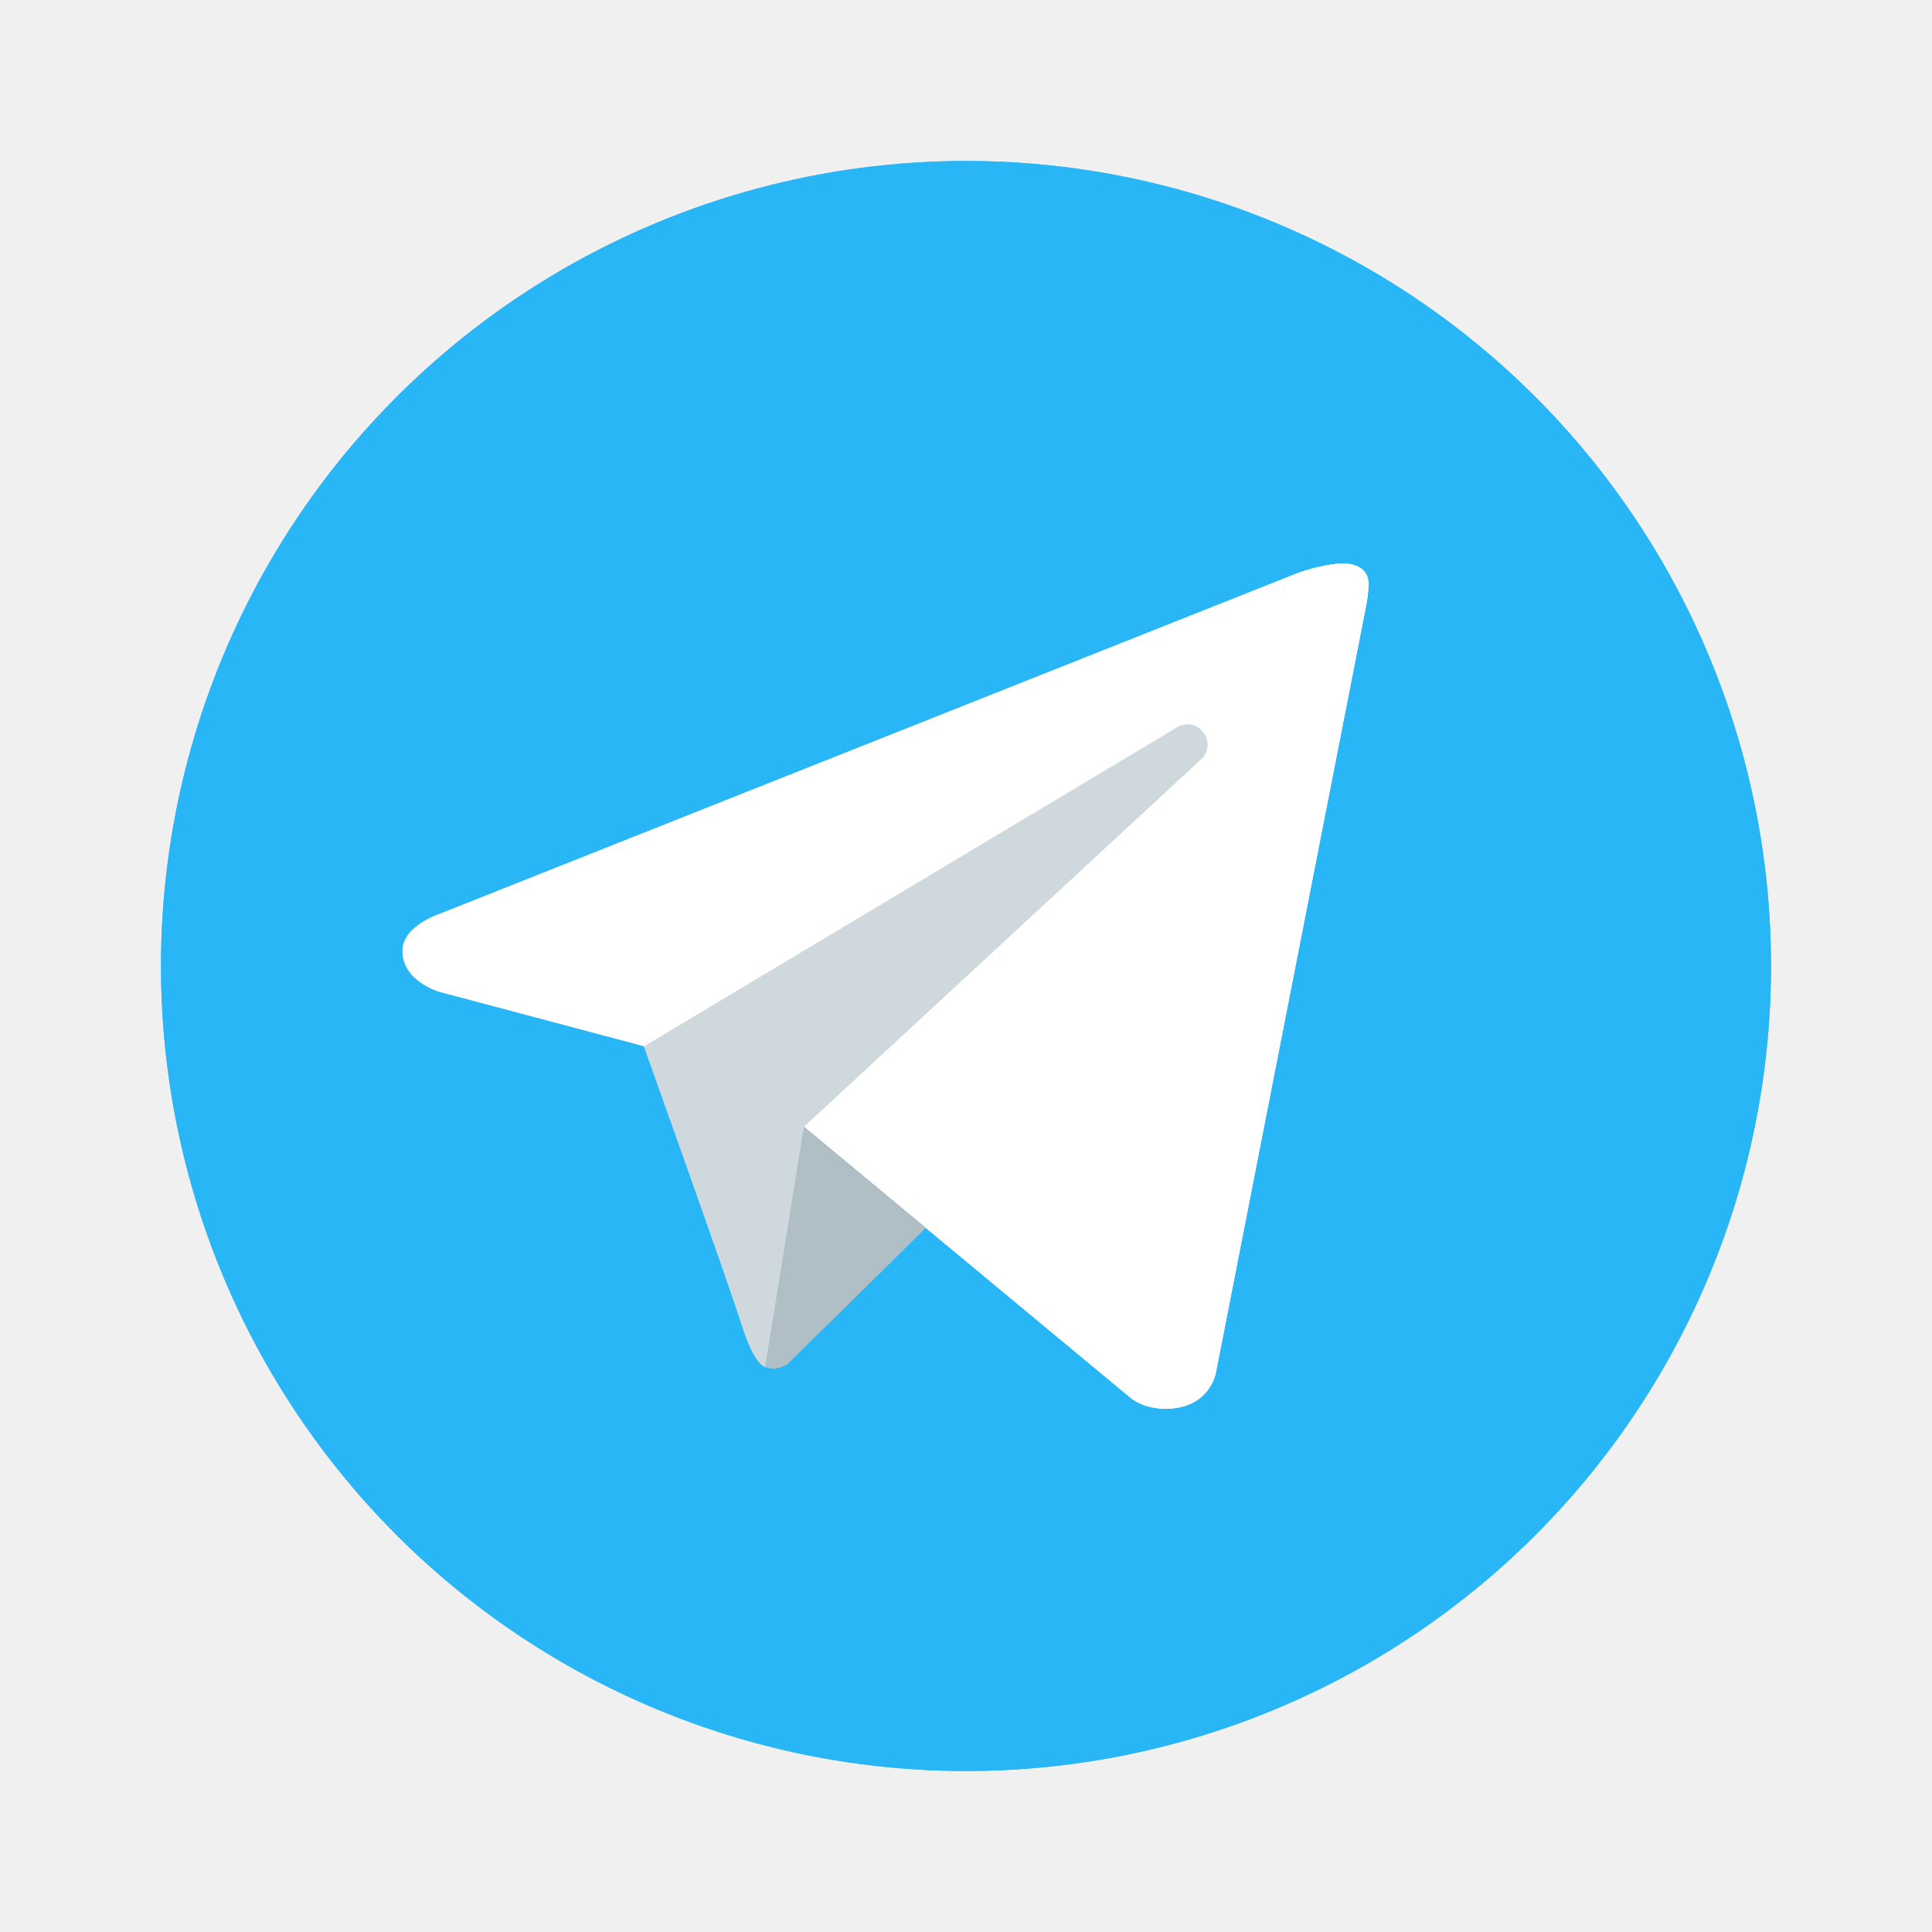
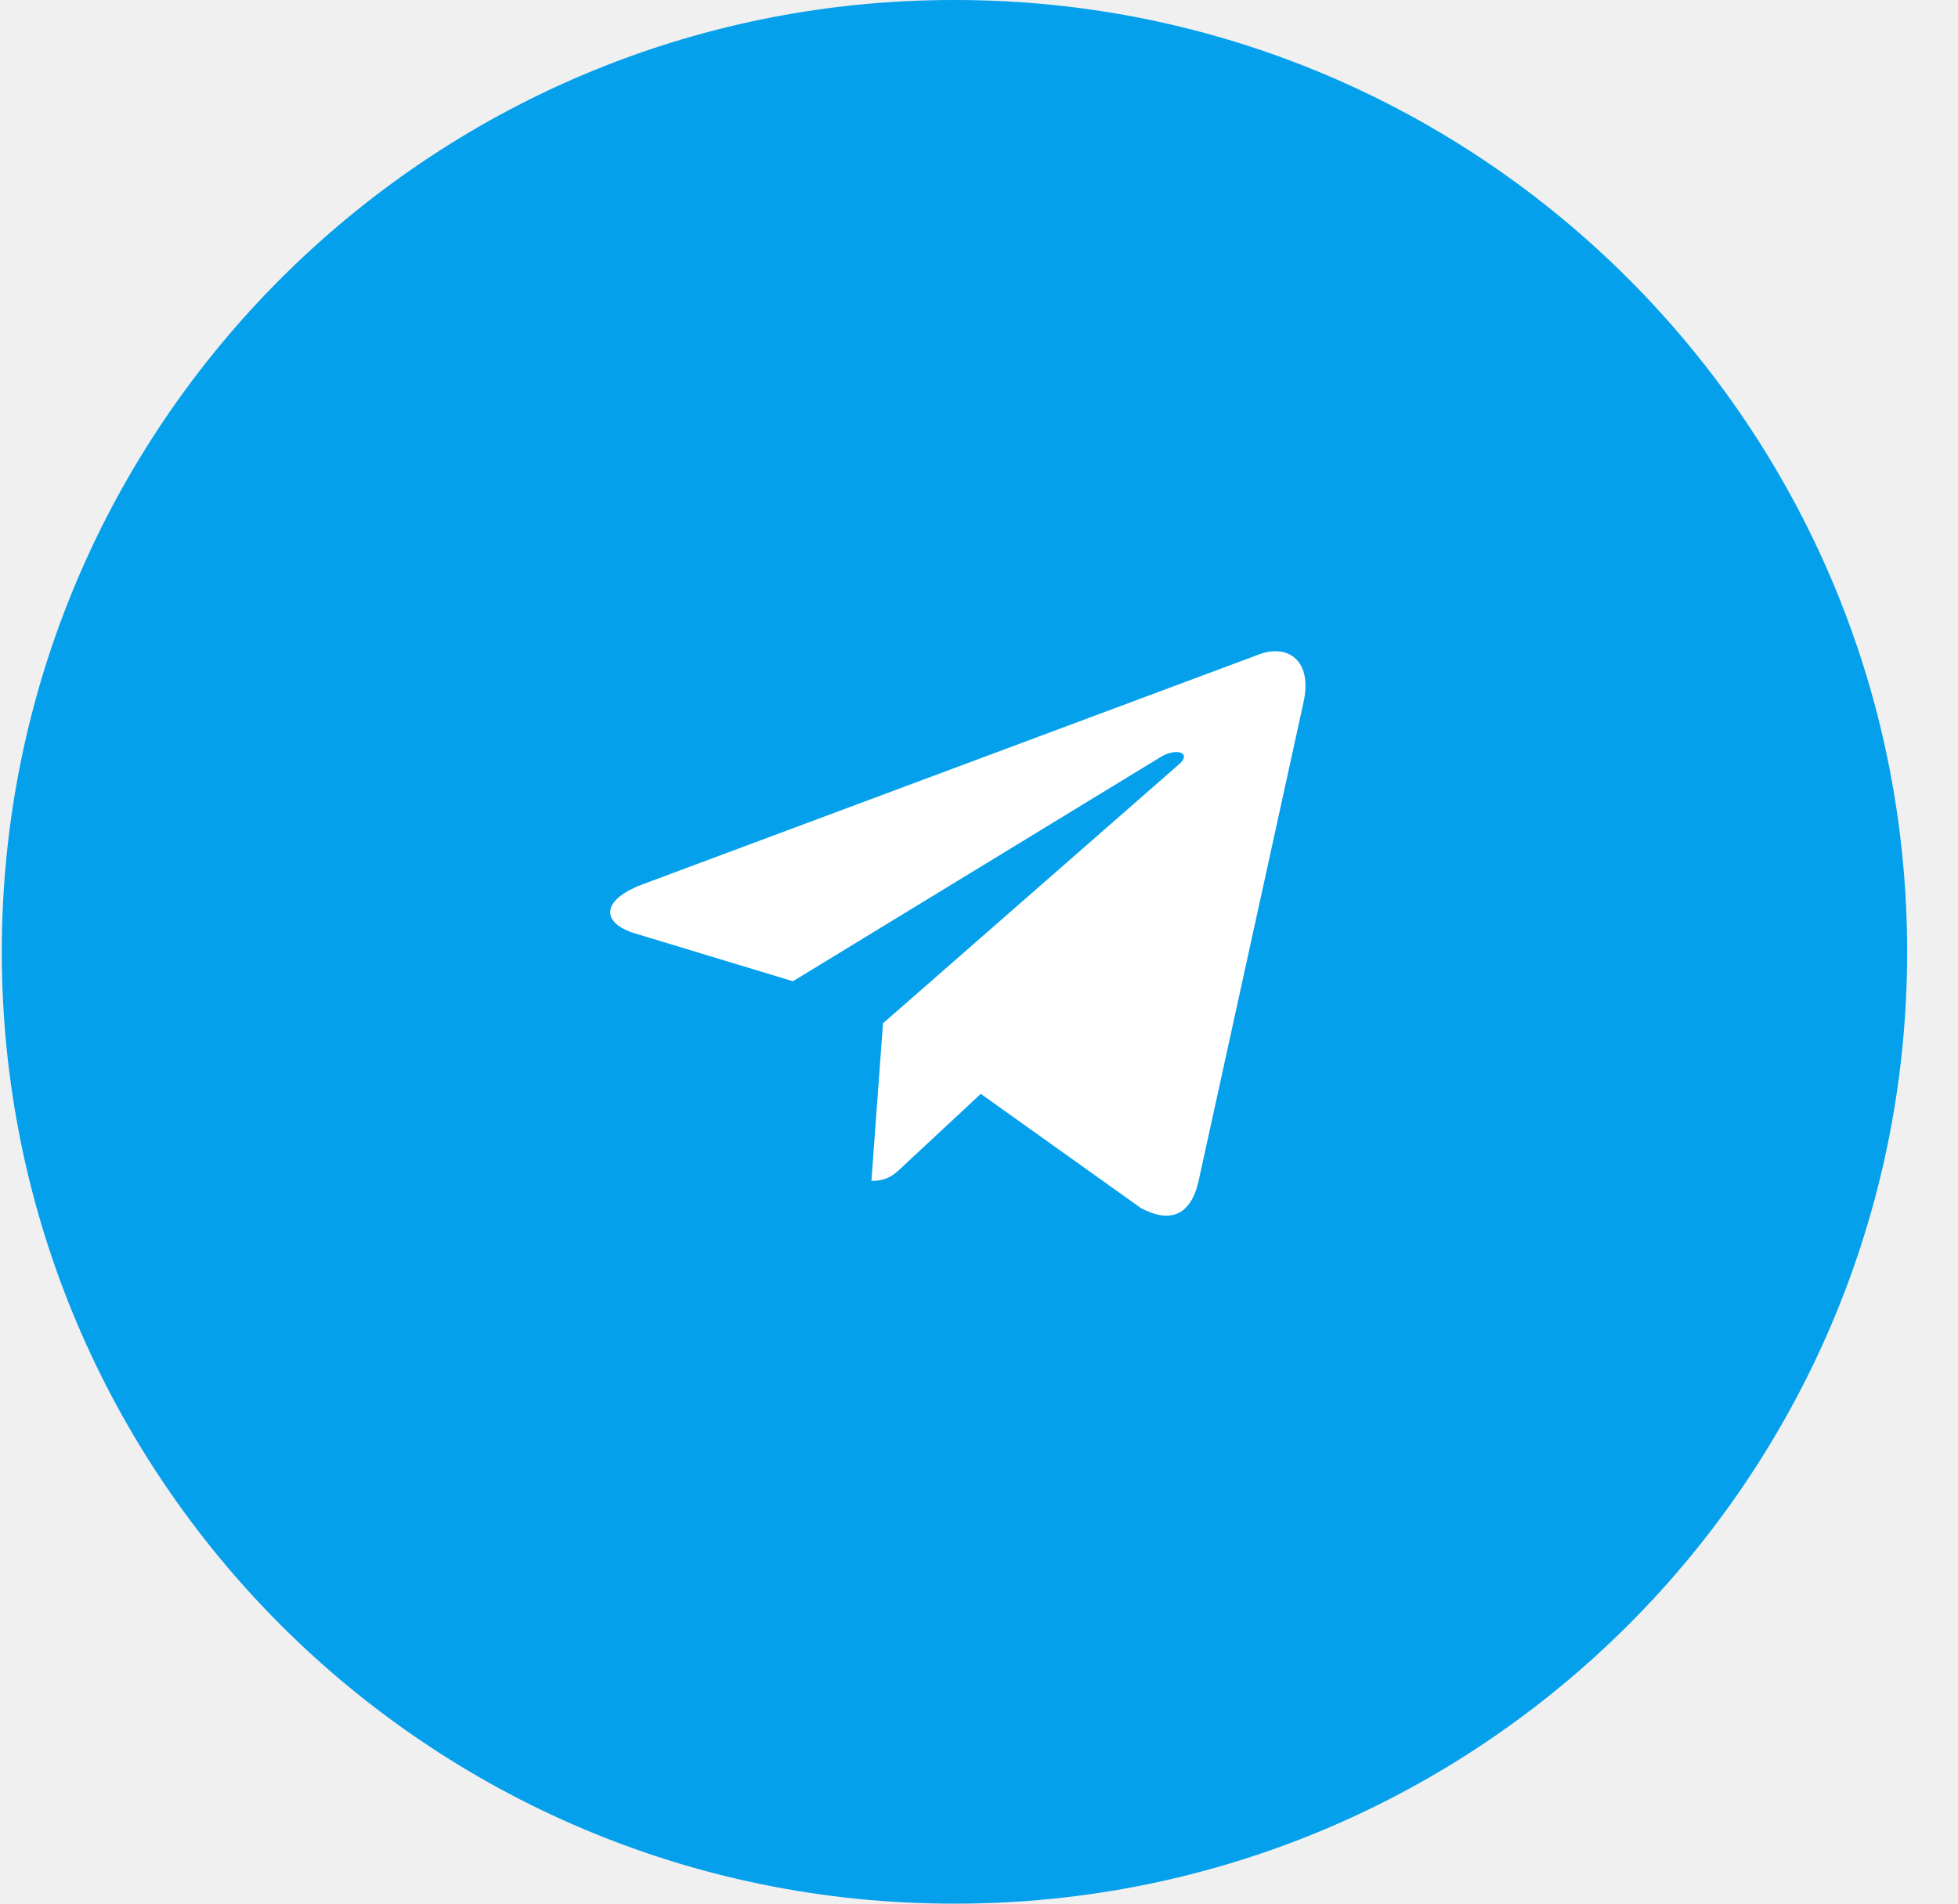
- <svg xmlns="http://www.w3.org/2000/svg" xmlns:xlink="http://www.w3.org/1999/xlink" width="48px" height="48px" viewBox="0 0 48 48" version="1.1">
-   <defs>
-     <path d="M48 0L48 0L48 48L0 48L0 0L48 0Z" id="path_1" />
-     <clipPath id="clip_1">
-       <use xlink:href="#path_1" clip-rule="evenodd" fill-rule="evenodd" />
-     </clipPath>
-   </defs>
-   <g id="message-telegram">
-     <path d="M48 0L48 0L48 48L0 48L0 0L48 0Z" id="Telegram-App" fill="none" stroke="none" />
-     <path d="M24 4C16.855 4 10.252 7.812 6.679 14C3.107 20.188 3.107 27.812 6.679 34C10.252 40.188 16.855 44 24 44C31.145 44 37.748 40.188 41.321 34C44.893 27.812 44.893 20.188 41.321 14C37.748 7.812 31.145 4 24 4L24 4Z" id="Shape" fill="#29B6F6" stroke="none" clip-path="url(#clip_1)" />
-     <path d="M24 4C16.855 4 10.252 7.812 6.679 14C3.107 20.188 3.107 27.812 6.679 34C10.252 40.188 16.855 44 24 44C31.145 44 37.748 40.188 41.321 34C44.893 27.812 44.893 20.188 41.321 14C37.748 7.812 31.145 4 24 4L24 4Z" id="Shape" fill="#29B6F6" stroke="none" clip-path="url(#clip_1)" />
-     <path d="M33.95 15L30.204 34.126C30.204 34.126 30.043 35 28.959 35C28.383 35 28.086 34.726 28.086 34.726L19.972 27.993L16.002 25.992L10.907 24.637C10.907 24.637 10 24.375 10 23.625C10 23 10.933 22.702 10.933 22.702L32.249 14.234C32.248 14.233 32.9 13.999 33.375 14C33.667 14 34 14.125 34 14.5C34 14.75 33.95 15 33.95 15L33.95 15Z" id="Shape" fill="#FFFFFF" stroke="none" clip-path="url(#clip_1)" />
-     <path d="M33.95 15L30.204 34.126C30.204 34.126 30.043 35 28.959 35C28.383 35 28.086 34.726 28.086 34.726L19.972 27.993L16.002 25.992L10.907 24.637C10.907 24.637 10 24.375 10 23.625C10 23 10.933 22.702 10.933 22.702L32.249 14.234C32.248 14.233 32.9 13.999 33.375 14C33.667 14 34 14.125 34 14.5C34 14.75 33.95 15 33.95 15L33.95 15Z" id="Shape" fill="#FFFFFF" stroke="none" clip-path="url(#clip_1)" />
-     <path d="M23 30.505L19.574 33.879C19.574 33.879 19.425 33.994 19.226 33.999C19.157 34.001 19.083 33.99 19.007 33.956L19.971 27.991L23 30.505L23 30.505Z" id="Shape" fill="#B0BEC5" stroke="none" clip-path="url(#clip_1)" />
-     <path d="M23 30.505L19.574 33.879C19.574 33.879 19.425 33.994 19.226 33.999C19.157 34.001 19.083 33.99 19.007 33.956L19.971 27.991L23 30.505L23 30.505Z" id="Shape" fill="#B0BEC5" stroke="none" clip-path="url(#clip_1)" />
-     <path d="M29.897 18.196C29.728 17.976 29.416 17.936 29.196 18.103L16 26C16 26 18.106 31.892 18.427 32.912C18.749 33.933 19.007 33.957 19.007 33.957L19.971 27.992L29.803 18.896C30.023 18.729 30.064 18.416 29.897 18.196L29.897 18.196Z" id="Shape" fill="#CFD8DC" stroke="none" clip-path="url(#clip_1)" />
-     <path d="M29.897 18.196C29.728 17.976 29.416 17.936 29.196 18.103L16 26C16 26 18.106 31.892 18.427 32.912C18.749 33.933 19.007 33.957 19.007 33.957L19.971 27.992L29.803 18.896C30.023 18.729 30.064 18.416 29.897 18.196L29.897 18.196Z" id="Shape" fill="#CFD8DC" stroke="none" clip-path="url(#clip_1)" />
-   </g>
+ <svg xmlns="http://www.w3.org/2000/svg" width="36" height="35" viewBox="0 0 36 35" fill="none">
+   <rect x="0.033" width="35.032" height="35" rx="17.5" fill="#05A0EB" />
+   <path d="M16.235 18.814L16.022 21.712C16.325 21.712 16.457 21.585 16.614 21.432L18.033 20.111L20.972 22.208C21.511 22.5 21.891 22.347 22.035 21.724L23.966 12.915C24.138 12.142 23.679 11.837 23.154 12.03L11.812 16.26C11.038 16.552 11.051 16.973 11.68 17.163L14.579 18.041L21.314 13.934C21.631 13.73 21.918 13.842 21.681 14.049L16.235 18.814Z" fill="white" />
</svg>
